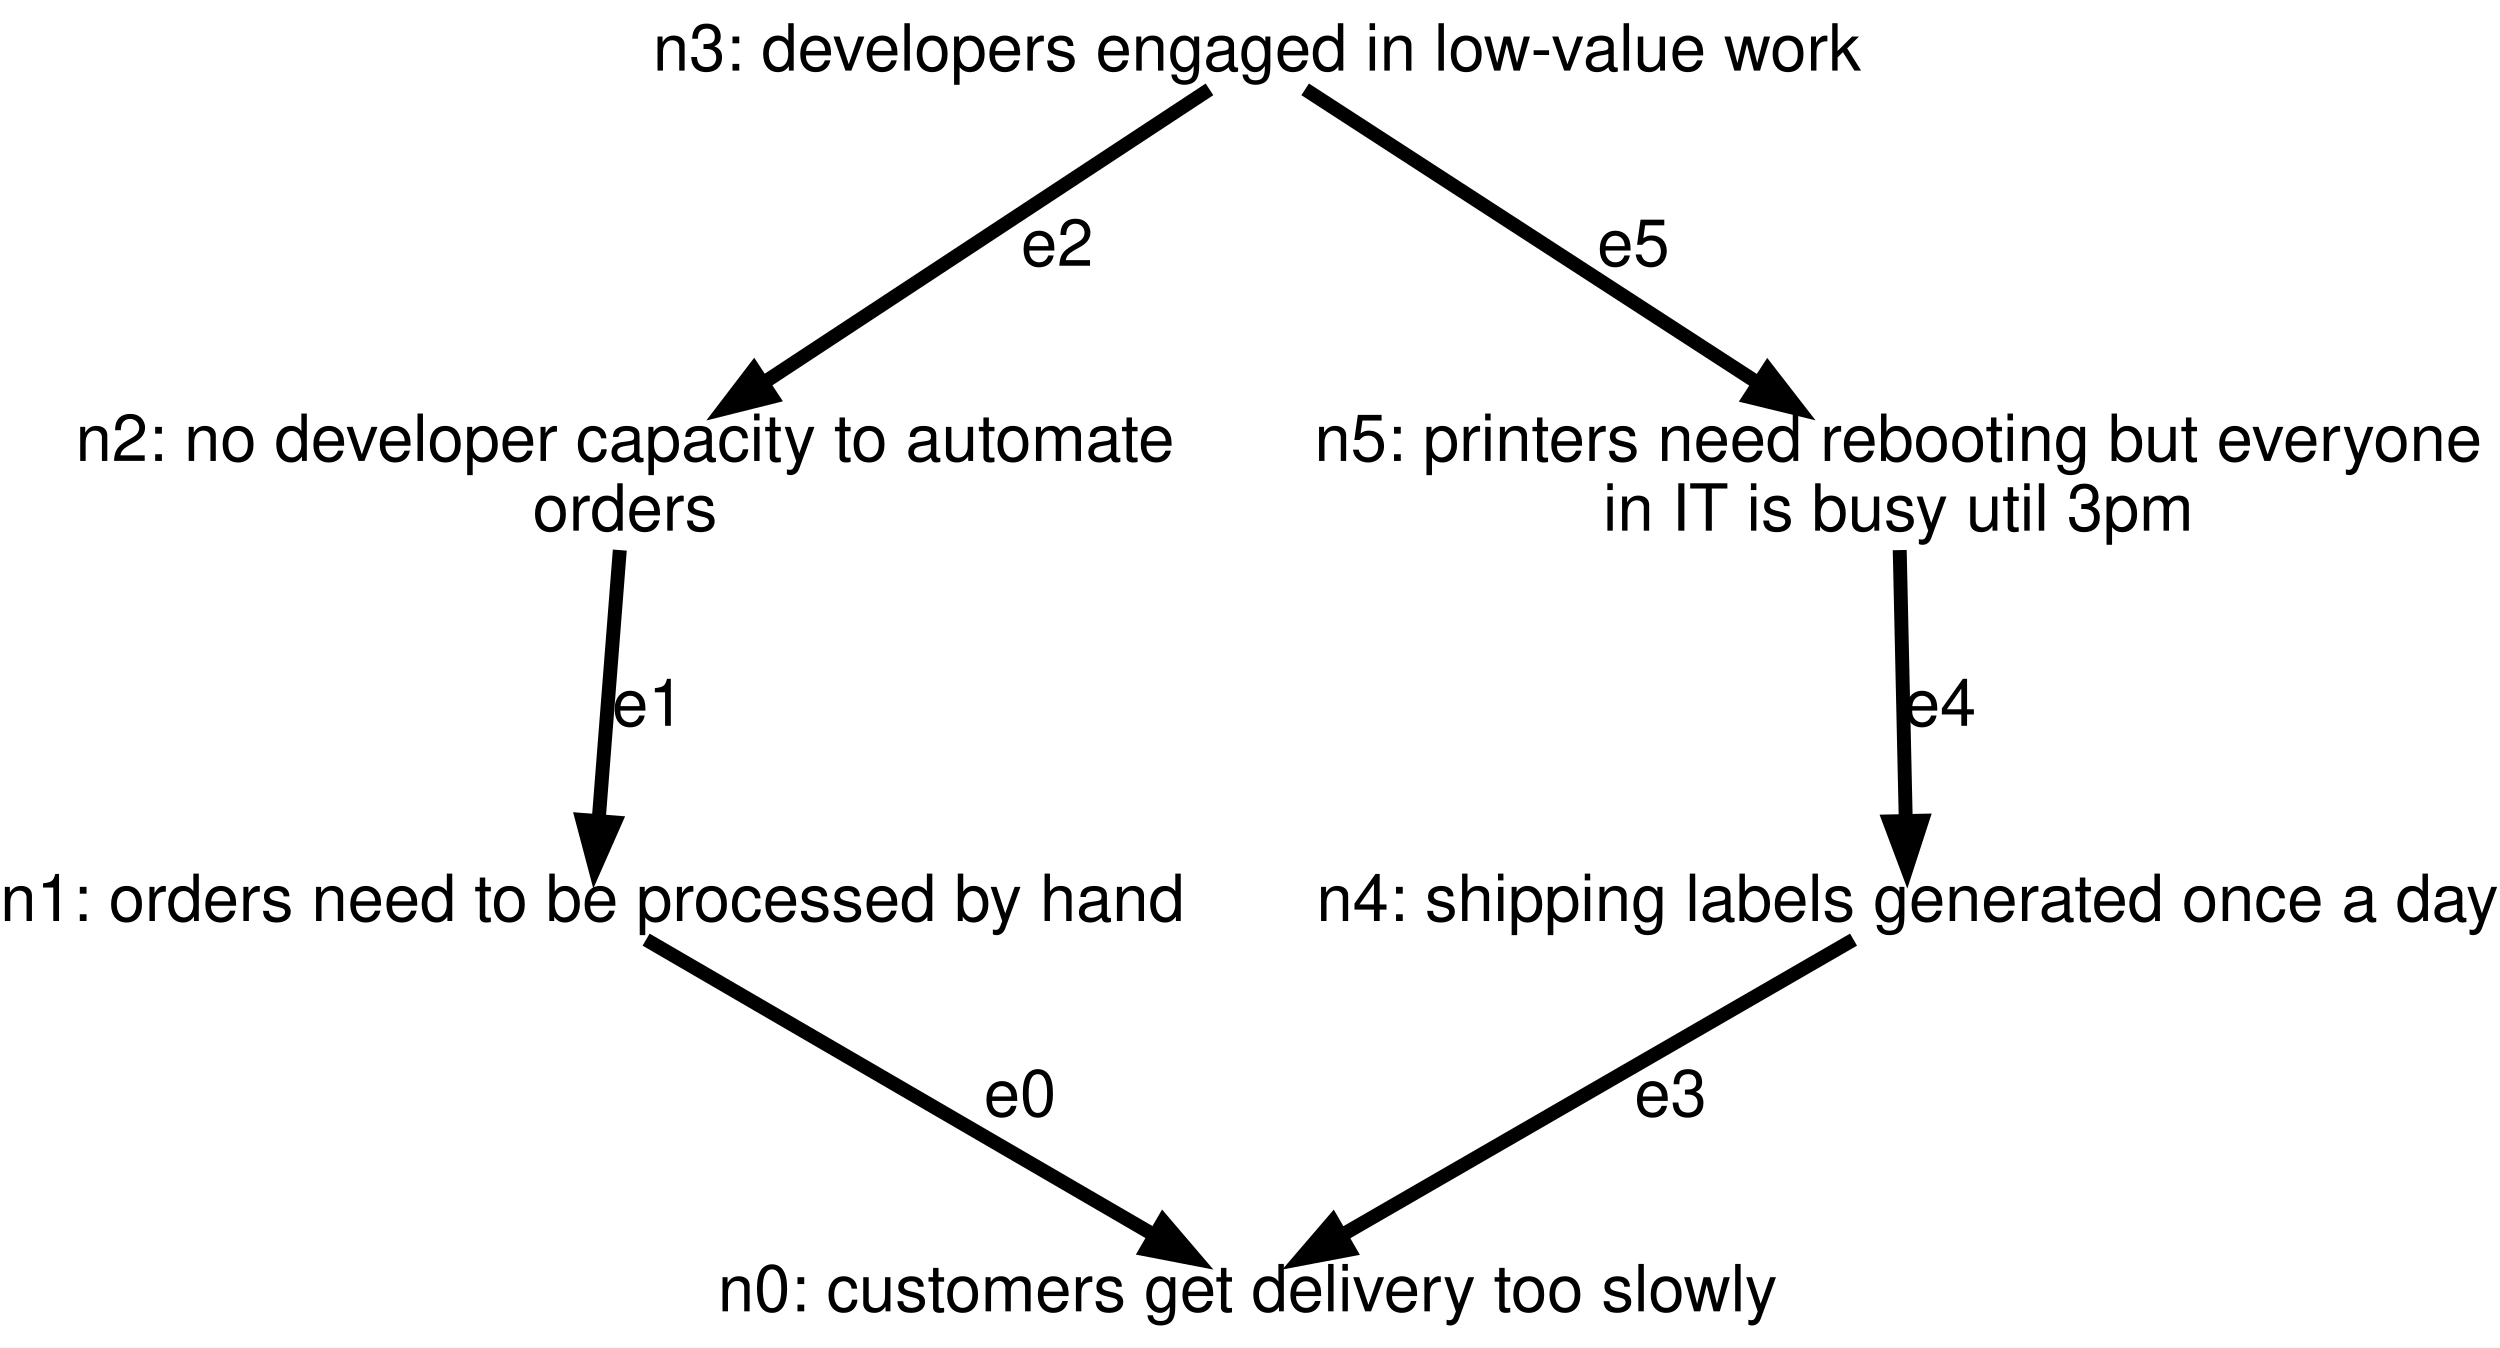
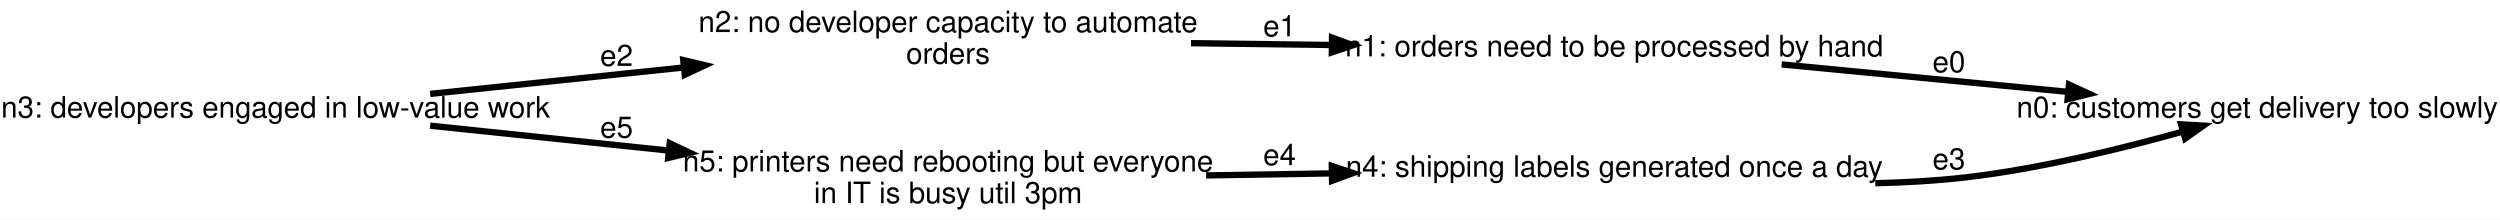
- <svg xmlns="http://www.w3.org/2000/svg" width="538pt" height="290pt" viewBox="0.00 0.00 538.00 290.00">
-   <g id="graph0" class="graph" transform="scale(1 1) rotate(0) translate(4 286)">
-     <polygon fill="white" stroke="transparent" points="-4,4 -4,-286 534,-286 534,4 -4,4" />
+ <svg xmlns="http://www.w3.org/2000/svg" width="1184pt" height="104pt" viewBox="0.00 0.00 1184.00 104.00">
+   <g id="graph0" class="graph" transform="scale(1 1) rotate(0) translate(4 100)">
+     <polygon fill="white" stroke="transparent" points="-4,4 -4,-100 1180,-100 1180,4 -4,4" />
    <g id="node1" class="node">
-       <text text-anchor="middle" x="264.5" y="-3.8" font-family="Helvetica,sans-Serif" font-size="14.00">n0: customers get delivery too slowly</text>
+       <text text-anchor="middle" x="1065" y="-44.3" font-family="Helvetica,sans-Serif" font-size="14.00">n0: customers get delivery too slowly</text>
    </g>
    <g id="node2" class="node">
-       <text text-anchor="middle" x="123.5" y="-87.8" font-family="Helvetica,sans-Serif" font-size="14.00">n1: orders need to be processed by hand</text>
+       <text text-anchor="middle" x="760.5" y="-73.3" font-family="Helvetica,sans-Serif" font-size="14.00">n1: orders need to be processed by hand</text>
    </g>
    <g id="edge1" class="edge">
-       <path fill="none" stroke="#000000" stroke-width="3" d="M135.04,-83.79C159.02,-69.85 214.48,-37.59 244.44,-20.17" />
-       <polygon fill="#000000" stroke="#000000" stroke-width="3" points="246.31,-23.13 253.2,-15.07 242.79,-17.08 246.31,-23.13" />
-       <text text-anchor="middle" x="215.5" y="-45.8" font-family="Helvetica,sans-Serif" font-size="14.00">e0</text>
+       <path fill="none" stroke="#000000" stroke-width="3" d="M839.79,-69.49C881.28,-65.52 932.4,-60.62 975.35,-56.5" />
+       <polygon fill="#000000" stroke="#000000" stroke-width="3" points="975.89,-59.96 985.51,-55.52 975.22,-53 975.89,-59.96" />
+       <text text-anchor="middle" x="919" y="-65.8" font-family="Helvetica,sans-Serif" font-size="14.00">e0</text>
    </g>
    <g id="node3" class="node">
-       <text text-anchor="middle" x="130.5" y="-186.8" font-family="Helvetica,sans-Serif" font-size="14.00">n2: no developer capacity to automate</text>
-       <text text-anchor="middle" x="130.5" y="-171.8" font-family="Helvetica,sans-Serif" font-size="14.00">orders</text>
+       <text text-anchor="middle" x="445" y="-84.8" font-family="Helvetica,sans-Serif" font-size="14.00">n2: no developer capacity to automate</text>
+       <text text-anchor="middle" x="445" y="-69.8" font-family="Helvetica,sans-Serif" font-size="14.00">orders</text>
    </g>
    <g id="edge2" class="edge">
-       <path fill="none" stroke="#000000" stroke-width="3" d="M129.38,-167.62C128.13,-151.72 126.13,-126.14 124.82,-109.32" />
-       <polygon fill="#000000" stroke="#000000" stroke-width="3" points="128.3,-109 124.03,-99.31 121.32,-109.55 128.3,-109" />
-       <text text-anchor="middle" x="135.5" y="-129.8" font-family="Helvetica,sans-Serif" font-size="14.00">e1</text>
+       <path fill="none" stroke="#000000" stroke-width="3" d="M560.07,-79.54C581.7,-79.27 604.51,-78.98 626.67,-78.69" />
+       <polygon fill="#000000" stroke="#000000" stroke-width="3" points="626.84,-82.19 636.79,-78.57 626.75,-75.19 626.84,-82.19" />
+       <text text-anchor="middle" x="602" y="-82.8" font-family="Helvetica,sans-Serif" font-size="14.00">e1</text>
    </g>
    <g id="node4" class="node">
-       <text text-anchor="middle" x="266.5" y="-270.8" font-family="Helvetica,sans-Serif" font-size="14.00">n3: developers engaged in low-value work</text>
+       <text text-anchor="middle" x="126.5" y="-44.3" font-family="Helvetica,sans-Serif" font-size="14.00">n3: developers engaged in low-value work</text>
    </g>
    <g id="edge3" class="edge">
-       <path fill="none" stroke="#000000" stroke-width="3" d="M256.28,-266.77C236.15,-253.53 190.7,-223.62 160.31,-203.62" />
-       <polygon fill="#000000" stroke="#000000" stroke-width="3" points="162.07,-200.58 151.79,-198.01 158.22,-206.43 162.07,-200.58" />
-       <text text-anchor="middle" x="223.5" y="-228.8" font-family="Helvetica,sans-Serif" font-size="14.00">e2</text>
+       <path fill="none" stroke="#000000" stroke-width="3" d="M199.71,-55.53C235.28,-59.24 279.17,-63.81 319.9,-68.06" />
+       <polygon fill="#000000" stroke="#000000" stroke-width="3" points="319.59,-71.55 329.9,-69.1 320.31,-64.58 319.59,-71.55" />
+       <text text-anchor="middle" x="288" y="-68.8" font-family="Helvetica,sans-Serif" font-size="14.00">e2</text>
    </g>
    <g id="node6" class="node">
-       <text text-anchor="middle" x="404.5" y="-186.8" font-family="Helvetica,sans-Serif" font-size="14.00">n5: printers need rebooting but everyone</text>
-       <text text-anchor="middle" x="404.5" y="-171.8" font-family="Helvetica,sans-Serif" font-size="14.00">in IT is busy util 3pm</text>
+       <text text-anchor="middle" x="445" y="-18.8" font-family="Helvetica,sans-Serif" font-size="14.00">n5: printers need rebooting but everyone</text>
+       <text text-anchor="middle" x="445" y="-3.8" font-family="Helvetica,sans-Serif" font-size="14.00">in IT is busy util 3pm</text>
    </g>
    <g id="edge6" class="edge">
-       <path fill="none" stroke="#000000" stroke-width="3" d="M276.87,-266.77C297.3,-253.53 343.41,-223.62 374.25,-203.62" />
-       <polygon fill="#000000" stroke="#000000" stroke-width="3" points="376.41,-206.39 382.9,-198.01 372.6,-200.52 376.41,-206.39" />
-       <text text-anchor="middle" x="347.5" y="-228.8" font-family="Helvetica,sans-Serif" font-size="14.00">e5</text>
+       <path fill="none" stroke="#000000" stroke-width="3" d="M199.71,-40.47C233.13,-36.99 273.89,-32.74 312.47,-28.71" />
+       <polygon fill="#000000" stroke="#000000" stroke-width="3" points="313.17,-32.16 322.76,-27.64 312.45,-25.2 313.17,-32.16" />
+       <text text-anchor="middle" x="288" y="-34.8" font-family="Helvetica,sans-Serif" font-size="14.00">e5</text>
    </g>
    <g id="node5" class="node">
-       <text text-anchor="middle" x="406.5" y="-87.8" font-family="Helvetica,sans-Serif" font-size="14.00">n4: shipping labels generated once a day</text>
+       <text text-anchor="middle" x="760.5" y="-16.3" font-family="Helvetica,sans-Serif" font-size="14.00">n4: shipping labels generated once a day</text>
    </g>
    <g id="edge4" class="edge">
-       <path fill="none" stroke="#000000" stroke-width="3" d="M394.88,-83.79C370.73,-69.85 314.88,-37.59 284.7,-20.17" />
-       <polygon fill="#000000" stroke="#000000" stroke-width="3" points="286.29,-17.04 275.88,-15.07 282.79,-23.11 286.29,-17.04" />
-       <text text-anchor="middle" x="355.5" y="-45.8" font-family="Helvetica,sans-Serif" font-size="14.00">e3</text>
+       <path fill="none" stroke="#000000" stroke-width="3" d="M884.14,-13.23C898.61,-13.56 913.15,-14.4 927,-16 962.5,-20.09 1002.17,-29.96 1029.65,-37.66" />
+       <polygon fill="#000000" stroke="#000000" stroke-width="3" points="1028.97,-41.11 1039.55,-40.49 1030.9,-34.38 1028.97,-41.11" />
+       <text text-anchor="middle" x="919" y="-19.8" font-family="Helvetica,sans-Serif" font-size="14.00">e3</text>
    </g>
    <g id="edge5" class="edge">
-       <path fill="none" stroke="#000000" stroke-width="3" d="M404.82,-167.62C405.18,-151.72 405.75,-126.14 406.12,-109.32" />
-       <polygon fill="#000000" stroke="#000000" stroke-width="3" points="409.62,-109.38 406.35,-99.31 402.63,-109.23 409.62,-109.38" />
-       <text text-anchor="middle" x="413.5" y="-129.8" font-family="Helvetica,sans-Serif" font-size="14.00">e4</text>
+       <path fill="none" stroke="#000000" stroke-width="3" d="M567.21,-16.93C586.65,-17.24 606.86,-17.57 626.56,-17.88" />
+       <polygon fill="#000000" stroke="#000000" stroke-width="3" points="626.75,-21.38 636.8,-18.04 626.86,-14.38 626.75,-21.38" />
+       <text text-anchor="middle" x="602" y="-21.8" font-family="Helvetica,sans-Serif" font-size="14.00">e4</text>
    </g>
  </g>
</svg>
